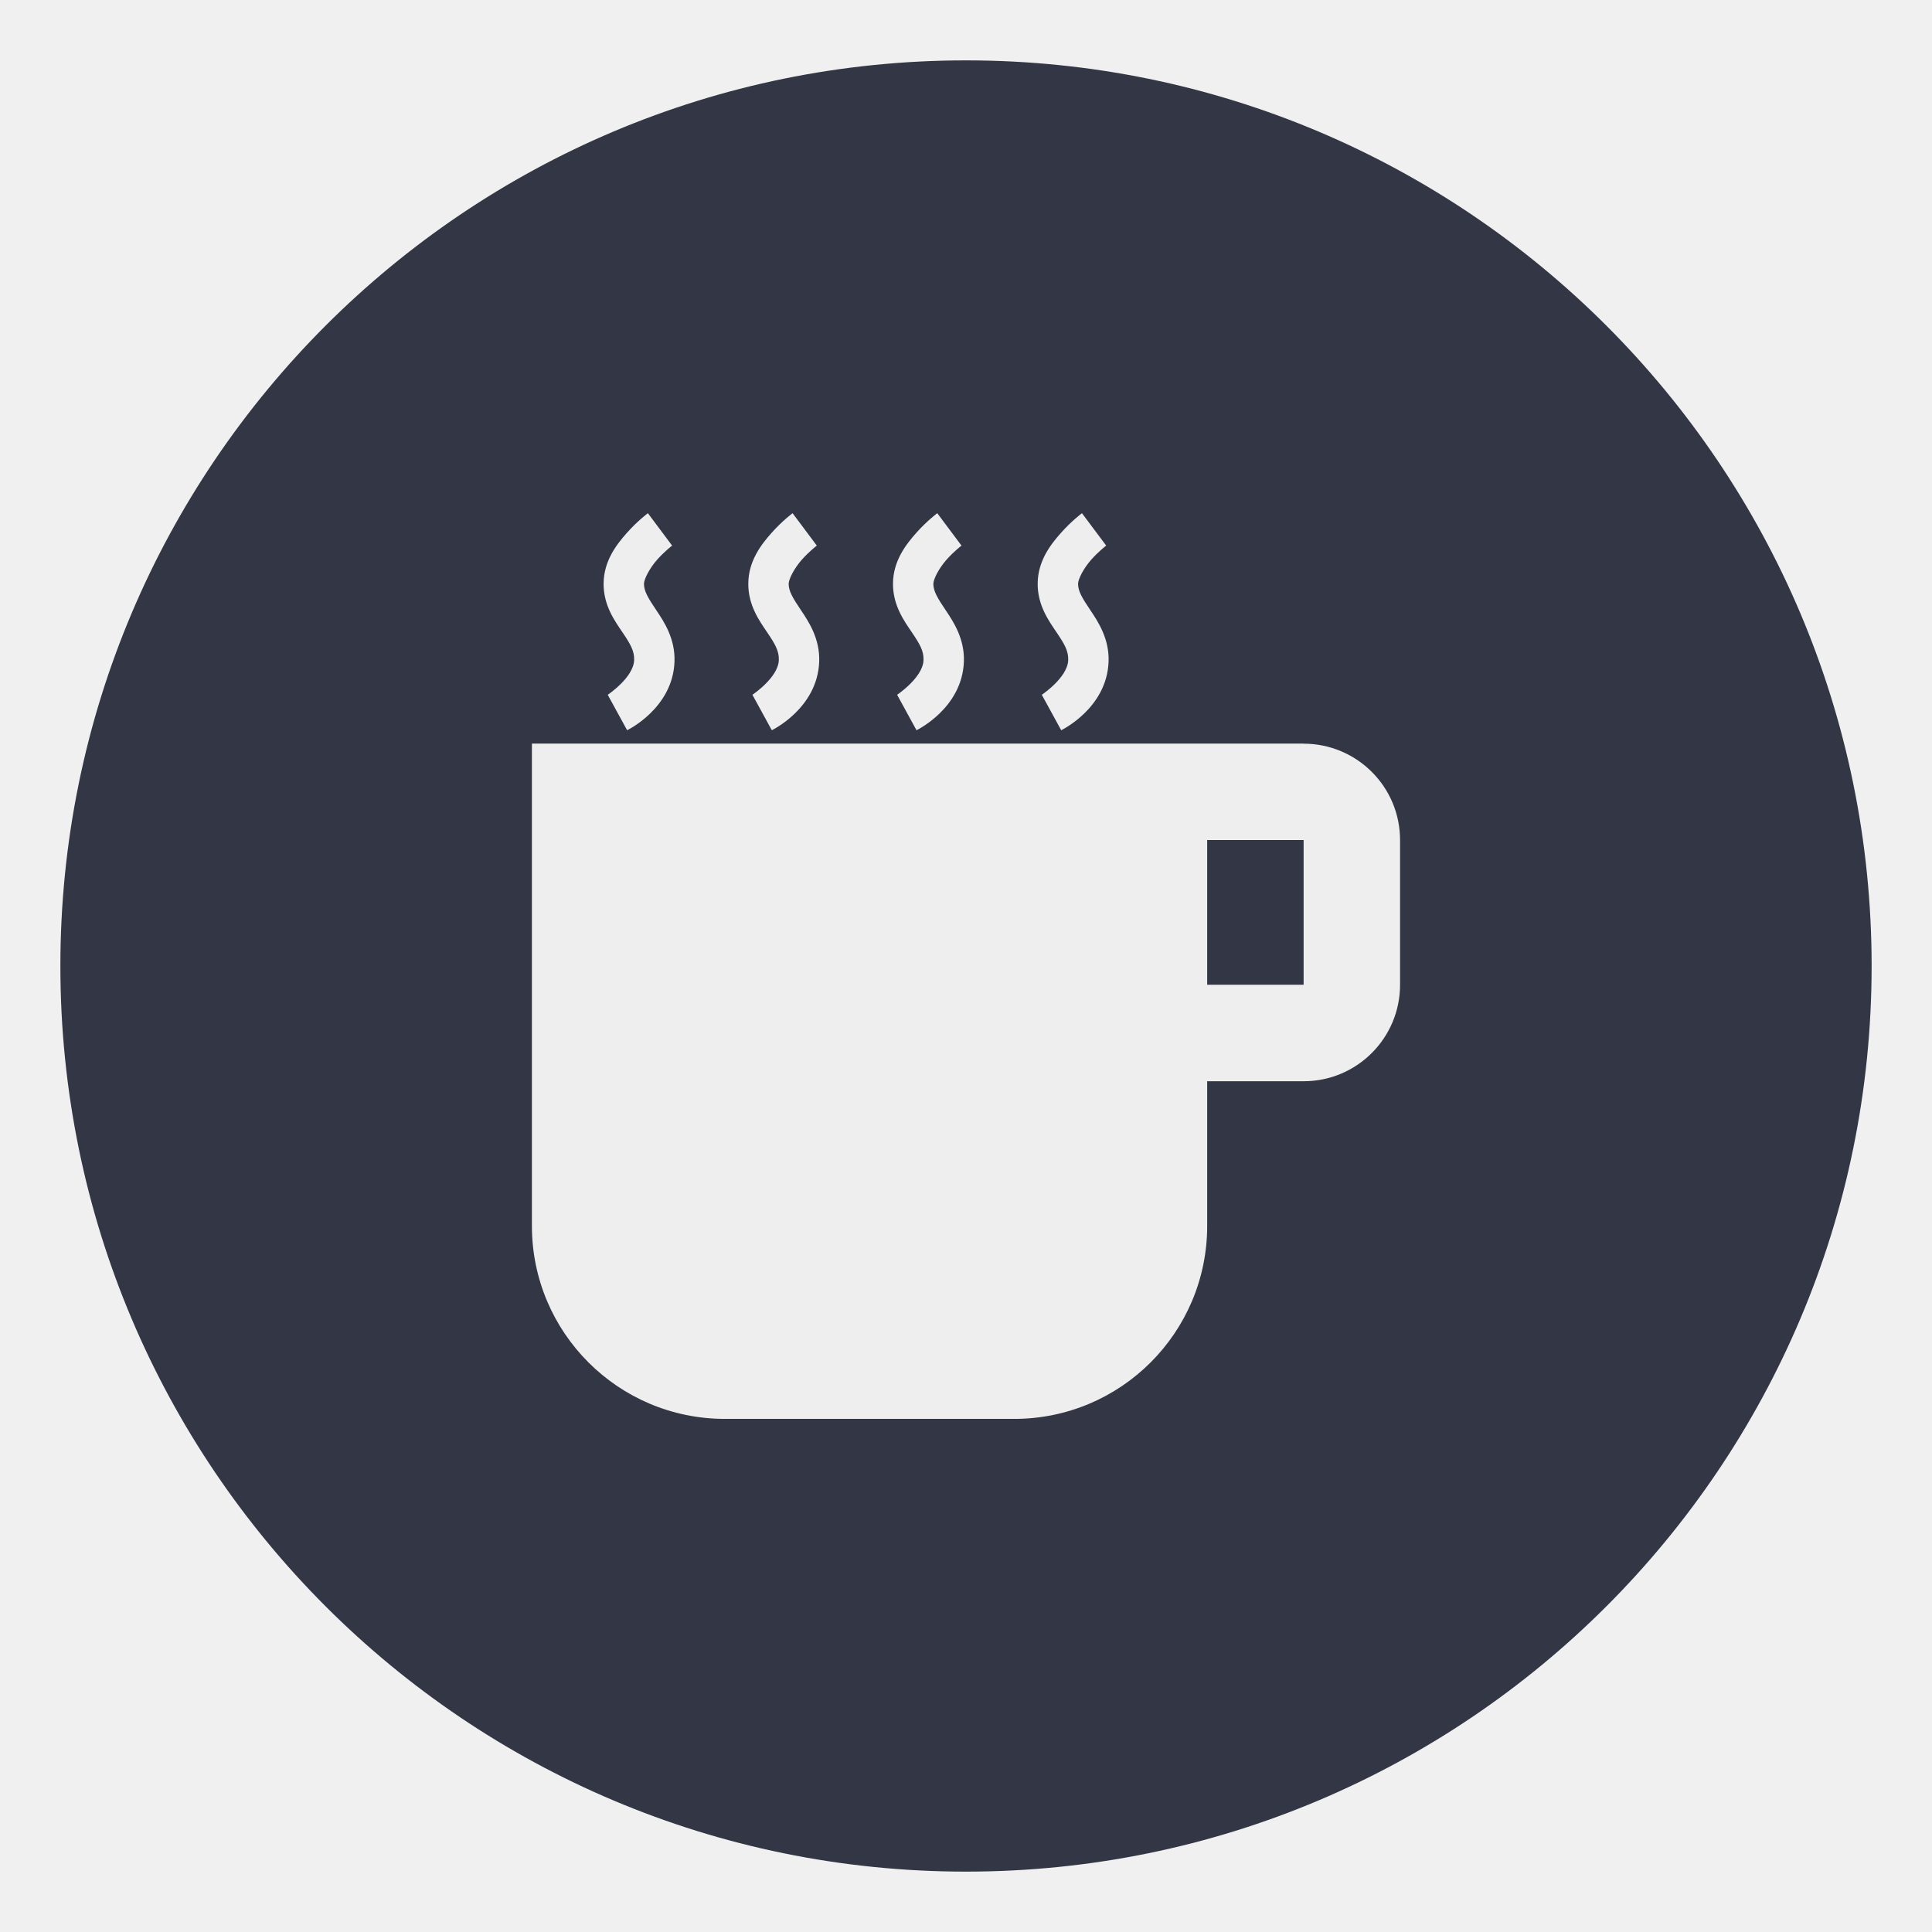
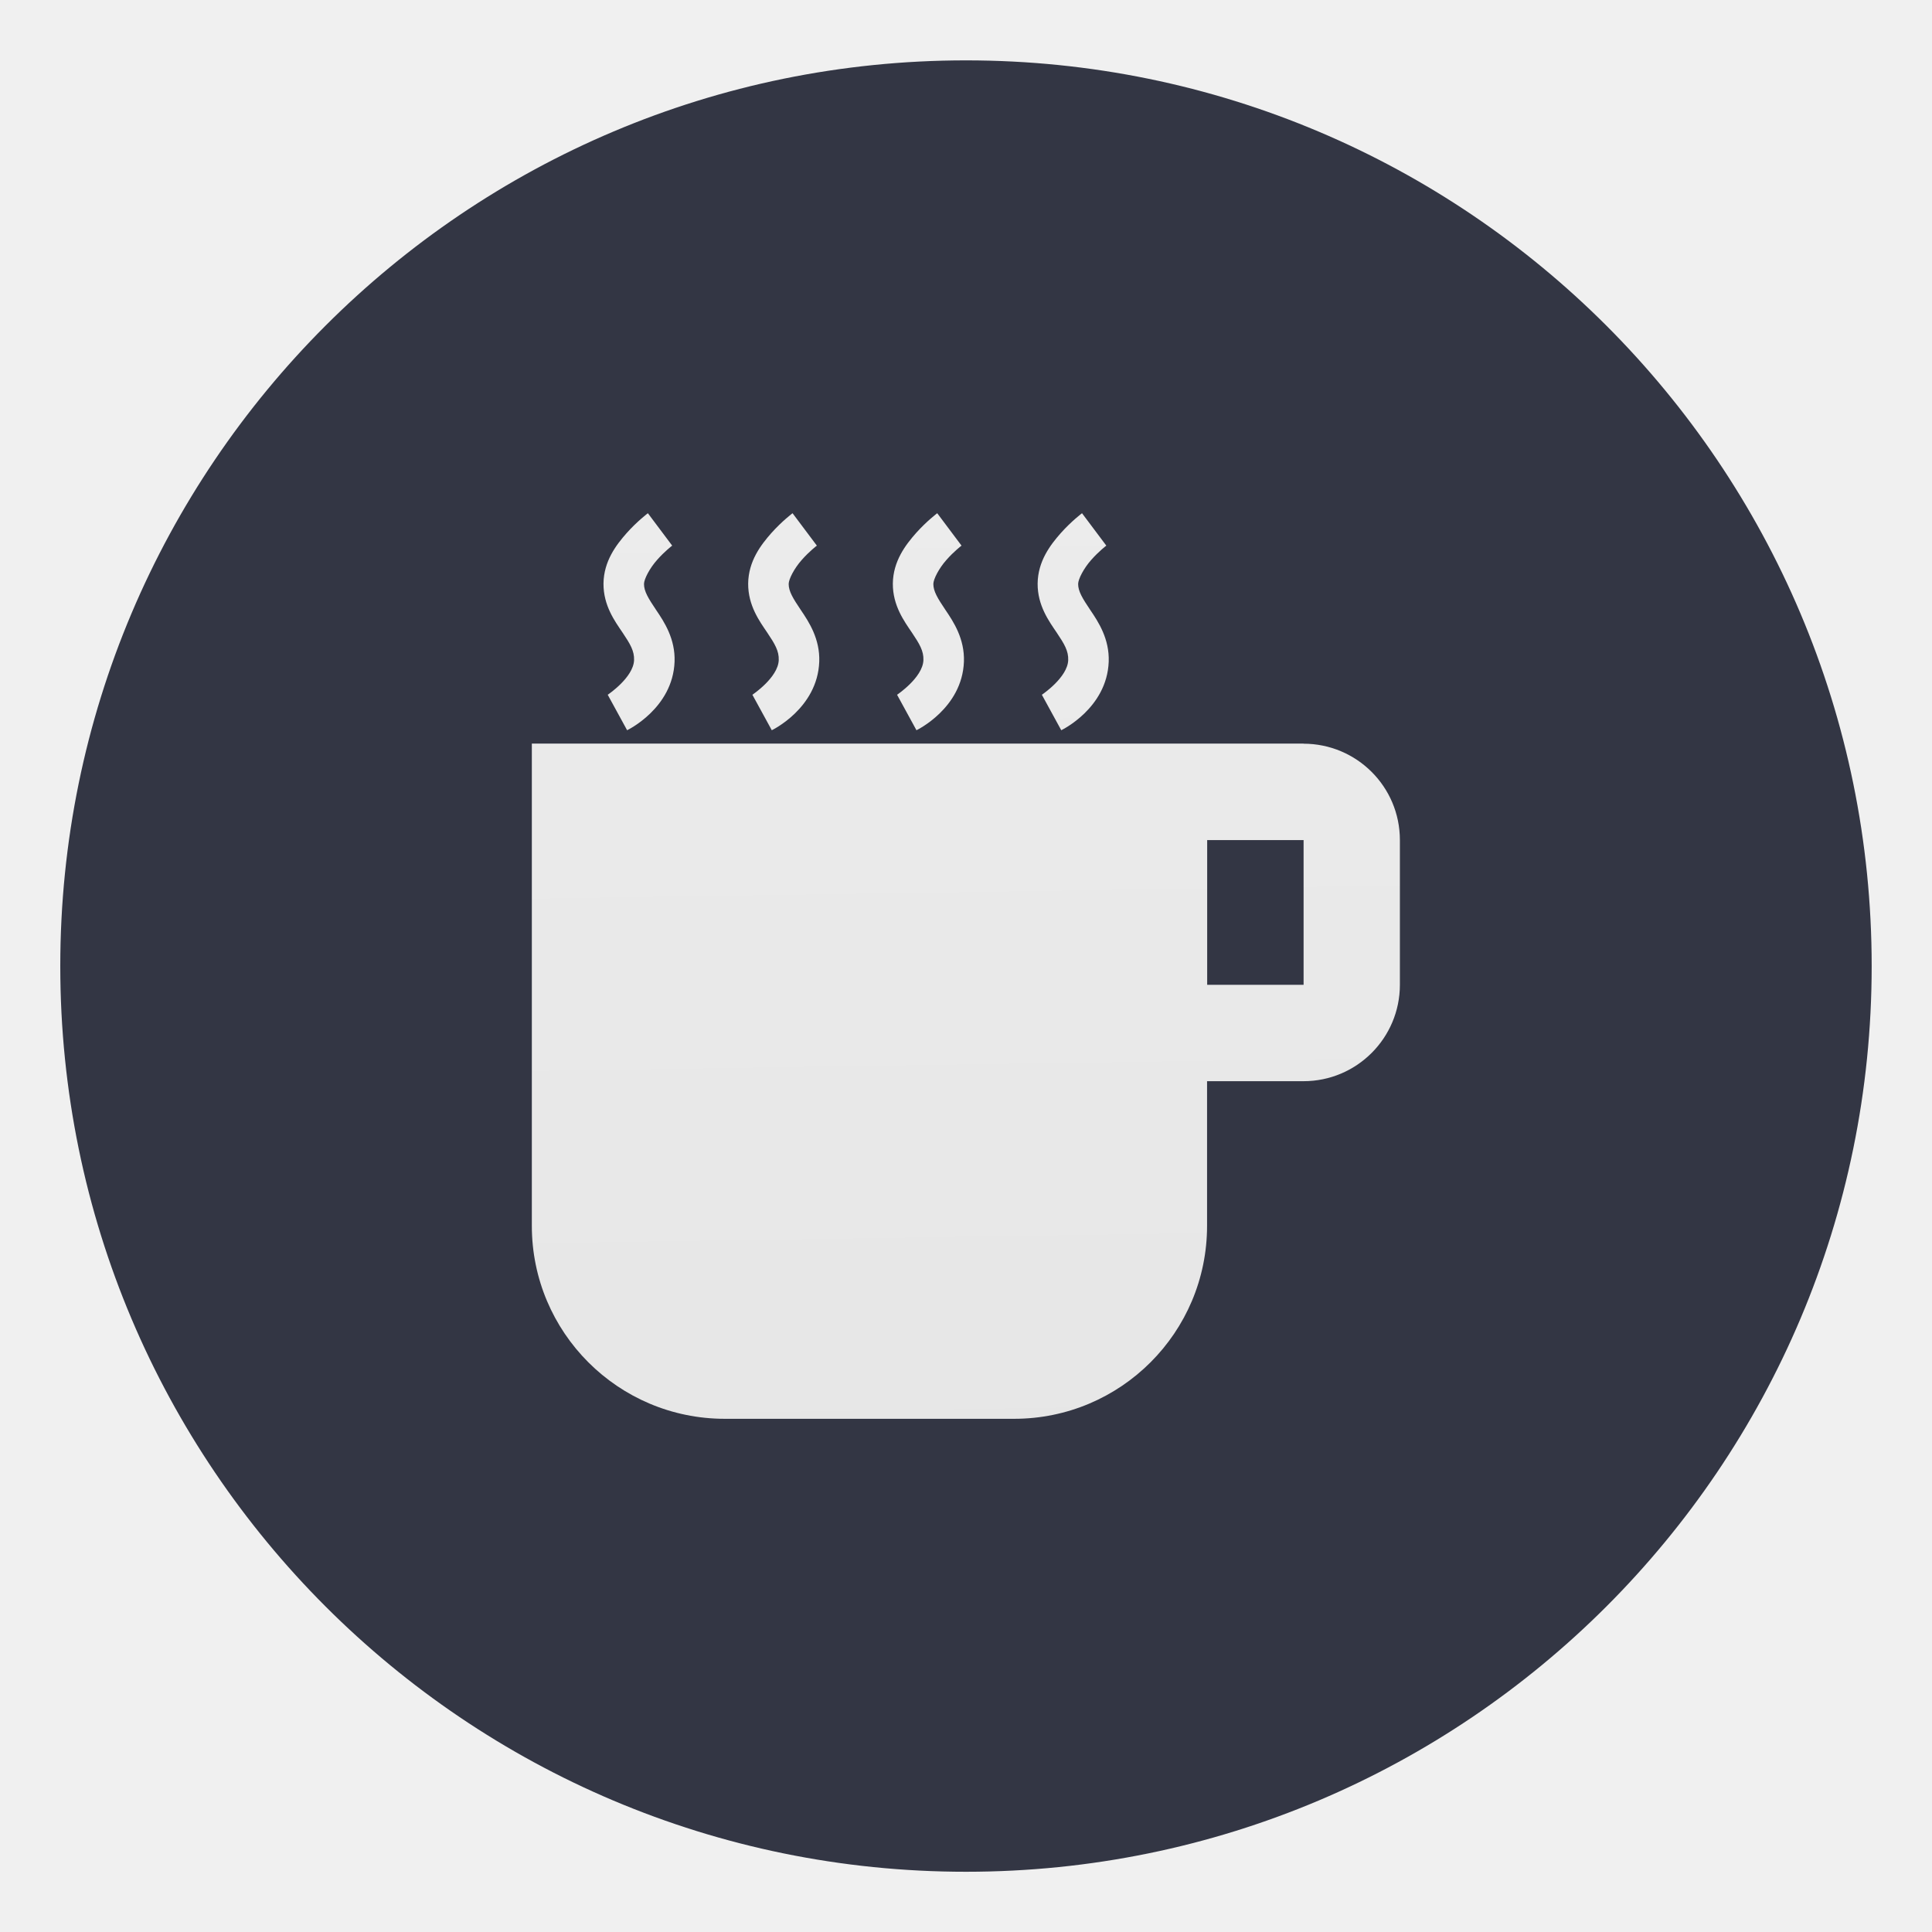
- <svg xmlns="http://www.w3.org/2000/svg" xmlns:xlink="http://www.w3.org/1999/xlink" viewBox="0 0 64 64" version="1.1" id="svg29" width="64" height="64">
-   <defs id="defs33">
-     <style type="text/css" id="style858" />
-     <style type="text/css" id="style860" />
-     <linearGradient id="linearGradient938" x1="80.368" x2="82.141" y1="13.177" y2="14.704" gradientTransform="matrix(3.6342,0,0,3.6342,-246.71,-6.3936)" gradientUnits="userSpaceOnUse">
-       <stop stop-color="#e5e6ea" offset="0" id="stop862" />
-       <stop stop-color="#2f3240" offset="1" id="stop864" />
+ <svg xmlns="http://www.w3.org/2000/svg" xmlns:xlink="http://www.w3.org/1999/xlink" width="64" height="64" version="1.1" viewBox="0 0 16.933 16.933">
+   <defs>
+     <linearGradient id="linearGradient945" x1="290.41" x2="290.05" y1="648.83" y2="625.02" gradientTransform="matrix(.63409 0 0 .63409 -173.11 -393.11)" gradientUnits="userSpaceOnUse" xlink:href="#a" />
+     <linearGradient id="a" x1="1" x2="47" gradientTransform="rotate(-90 24 24)" gradientUnits="userSpaceOnUse">
+       <stop stop-color="#e4e4e4" offset="0" />
+       <stop stop-color="#eee" offset="1" />
    </linearGradient>
-     <filter id="filter1066" x="-0.064" y="-0.057" width="1.128" height="1.113" color-interpolation-filters="sRGB">
-       <feGaussianBlur stdDeviation="0.227" id="feGaussianBlur867" />
-     </filter>
-     <filter id="filter1100" x="-0.122" y="-0.118" width="1.244" height="1.237" color-interpolation-filters="sRGB">
-       <feGaussianBlur stdDeviation="0.476" id="feGaussianBlur870" />
-     </filter>
-     <filter id="filter1066-3" x="-0.064" y="-0.057" width="1.128" height="1.113" color-interpolation-filters="sRGB">
-       <feGaussianBlur stdDeviation="0.227" id="feGaussianBlur13" />
-     </filter>
-     <filter id="filter1100-6" x="-0.122" y="-0.118" width="1.244" height="1.237" color-interpolation-filters="sRGB">
-       <feGaussianBlur stdDeviation="0.476" id="feGaussianBlur16" />
-     </filter>
-     <filter id="filter899" x="-0.064" y="-0.057" width="1.128" height="1.113" color-interpolation-filters="sRGB">
-       <feGaussianBlur stdDeviation="0.227" id="feGaussianBlur897" />
-     </filter>
-     <linearGradient id="linearGradient938-7" x1="80.368" x2="82.141" y1="13.177" y2="14.704" gradientTransform="matrix(3.6342,0,0,3.6342,-353.0694,-8.046269)" gradientUnits="userSpaceOnUse">
-       <stop stop-color="#e5e6ea" offset="0" id="stop8" />
-       <stop stop-color="#2f3240" offset="1" id="stop10" />
-     </linearGradient>
-     <linearGradient id="f" x1="408.58" x2="408.71" y1="539.83" y2="507.76" gradientTransform="matrix(0.95833,0,0,0.95833,-412.7123,-472.5965)" gradientUnits="userSpaceOnUse">
-       <stop stop-color="#ccc" offset="0" id="stop21" />
-       <stop stop-color="#fff" offset="1" id="stop23" />
-     </linearGradient>
-     <linearGradient xlink:href="#a" id="linearGradient945" gradientUnits="userSpaceOnUse" x1="290.411" y1="648.835" x2="290.052" y2="625.019" />
-     <linearGradient xlink:href="#a" id="linearGradient947" gradientUnits="userSpaceOnUse" x1="290.411" y1="648.835" x2="290.052" y2="625.019" />
-     <linearGradient xlink:href="#a" id="linearGradient949" gradientUnits="userSpaceOnUse" x1="290.411" y1="648.835" x2="290.052" y2="625.019" />
-     <linearGradient xlink:href="#a" id="linearGradient951" gradientUnits="userSpaceOnUse" x1="290.411" y1="648.835" x2="290.052" y2="625.019" />
-     <linearGradient xlink:href="#a" id="linearGradient953" gradientUnits="userSpaceOnUse" x1="290.411" y1="648.835" x2="290.052" y2="625.019" />
-     <style type="text/css" id="style858-3" />
-     <style type="text/css" id="style860-6" />
-     <filter id="filter1066-35" x="-0.064" y="-0.057" width="1.128" height="1.113" color-interpolation-filters="sRGB">
-       <feGaussianBlur stdDeviation="0.227" id="feGaussianBlur867-6" />
-     </filter>
-     <filter id="filter1100-2" x="-0.122" y="-0.118" width="1.244" height="1.237" color-interpolation-filters="sRGB">
-       <feGaussianBlur stdDeviation="0.476" id="feGaussianBlur870-9" />
-     </filter>
-     <filter id="filter1066-3-1" x="-0.064" y="-0.057" width="1.128" height="1.113" color-interpolation-filters="sRGB">
-       <feGaussianBlur stdDeviation="0.227" id="feGaussianBlur13-2" />
-     </filter>
-     <filter id="filter1100-6-7" x="-0.122" y="-0.118" width="1.244" height="1.237" color-interpolation-filters="sRGB">
-       <feGaussianBlur stdDeviation="0.476" id="feGaussianBlur16-0" />
-     </filter>
-     <filter id="filter899-9" x="-0.064" y="-0.057" width="1.128" height="1.113" color-interpolation-filters="sRGB">
-       <feGaussianBlur stdDeviation="0.227" id="feGaussianBlur897-3" />
-     </filter>
  </defs>
-   <linearGradient id="a" gradientTransform="rotate(-90,24,24)" gradientUnits="userSpaceOnUse" x1="1" x2="47">
-     <stop offset="0" stop-color="#e4e4e4" id="stop2" />
-     <stop offset="1" stop-color="#eee" id="stop4" />
-   </linearGradient>
-   <linearGradient id="b" gradientUnits="userSpaceOnUse" x1="24" x2="24" y1="47" y2="1">
-     <stop offset="0" stop-color="#2a2c2f" id="stop7" />
-     <stop offset="1" stop-color="#424649" id="stop9" />
-   </linearGradient>
-   <linearGradient gradientUnits="userSpaceOnUse" x1="285" x2="297" xlink:href="#a" y1="636.741" y2="636.741" id="linearGradient12" />
-   <linearGradient id="c" gradientUnits="userSpaceOnUse" x1="290.411" x2="290.052" xlink:href="#a" y1="648.835" y2="625.019" />
-   <style type="text/css" id="style880">.st0{opacity:0.15;fill:#45413C;}
- 	.st1{fill:#FFE500;}
- 	.st2{fill:#EBCB00;}
- 	.st3{fill:none;stroke:#45413C;stroke-linecap:round;stroke-linejoin:round;stroke-miterlimit:10;}
- 	.st4{fill:#FFAA54;}
- 	.st5{fill:#FF8A14;}
- 	.st6{fill:#FFB0CA;stroke:#45413C;stroke-linecap:round;stroke-linejoin:round;stroke-miterlimit:10;}
- 	.st7{fill:#FF87AF;stroke:#45413C;stroke-linecap:round;stroke-linejoin:round;stroke-miterlimit:10;}
- 	.st8{fill:#FFCC99;}
- 	.st9{fill:#FFFFFF;}
- 	.st10{fill:#F0F0F0;}
- 	.st11{fill:#BF8256;}
- 	.st12{fill:#915E3A;}
- 	.st13{fill:#DEA47A;}
- 	.st14{fill:#F0D5A8;}
- 	.st15{fill:#DEBB7E;}
- 	.st16{fill:#F7E5C6;}
- 	.st17{fill:#FF8A14;stroke:#45413C;stroke-linecap:round;stroke-linejoin:round;stroke-miterlimit:10;}
- 	.st18{fill:#FFF5E3;}
- 	.st19{fill:#FFF48C;}
- 	.st20{fill:#FFFACF;}
- 	.st21{fill:#FFFCE5;}
- 	.st22{fill:#FF87AF;}
- 	.st23{fill:#FFB0CA;}
- 	.st24{fill:#FFE500;stroke:#45413C;stroke-linecap:round;stroke-linejoin:round;stroke-miterlimit:10;}
- 	.st25{fill:#9CEB60;stroke:#45413C;stroke-linecap:round;stroke-linejoin:round;stroke-miterlimit:10;}
- 	.st26{fill:#FFFACF;stroke:#45413C;stroke-linecap:round;stroke-linejoin:round;stroke-miterlimit:10;}
- 	.st27{fill:#00F5BC;stroke:#45413C;stroke-linecap:round;stroke-linejoin:round;stroke-miterlimit:10;}
- 	.st28{fill:#BF8256;stroke:#45413C;stroke-linecap:round;stroke-linejoin:round;stroke-miterlimit:10;}
- 	.st29{fill:#FFE3CF;stroke:#45413C;stroke-linecap:round;stroke-linejoin:round;stroke-miterlimit:10;}
- 	.st30{fill:#FF6242;}
- 	.st31{fill:#FF866E;}
- 	.st32{fill:none;stroke:#E04122;stroke-linecap:round;stroke-linejoin:round;stroke-miterlimit:10;}
- 	.st33{fill:#FFFEF2;stroke:#45413C;stroke-linecap:round;stroke-linejoin:round;stroke-miterlimit:10;}
- 	.st34{fill:#FF6242;stroke:#45413C;stroke-linecap:round;stroke-linejoin:round;stroke-miterlimit:10;}
- 	.st35{fill:#FFA694;}
- 	.st36{fill:#FFFFFF;stroke:#45413C;stroke-linecap:round;stroke-linejoin:round;stroke-miterlimit:10;}
- 	.st37{fill:#FFFEF2;}
- 	.st38{fill:#FF6196;}
- 	.st39{fill:#B89558;}
- 	.st40{fill:none;stroke:#915E3A;stroke-linecap:round;stroke-linejoin:round;stroke-miterlimit:10;}
- 	.st41{fill:#DEBB7E;stroke:#45413C;stroke-linecap:round;stroke-linejoin:round;stroke-miterlimit:10;}
- 	.st42{fill:#6DD627;stroke:#45413C;stroke-linecap:round;stroke-linejoin:round;stroke-miterlimit:10;}
- 	.st43{fill:#E5F8FF;}
- 	.st44{fill:#E8F4FA;}
- 	.st45{fill:#E8F4FA;stroke:#45413C;stroke-linecap:round;stroke-linejoin:round;stroke-miterlimit:10;}
- 	.st46{fill:#FFCCDD;}
- 	.st47{fill:#E5F8FF;stroke:#45413C;stroke-linecap:round;stroke-linejoin:round;stroke-miterlimit:10;}
- 	.st48{fill:#00B8F0;stroke:#45413C;stroke-linecap:round;stroke-linejoin:round;stroke-miterlimit:10;}
- 	.st49{fill:#00B8F0;}
- 	.st50{fill:#4ACFFF;}
- 	.st51{fill:#E04122;}
- 	.st52{fill:#E04122;stroke:#45413C;stroke-linecap:round;stroke-linejoin:round;stroke-miterlimit:10;}
- 	.st53{fill:#87898C;}
- 	.st54{fill:#BDBEC0;}
- 	.st55{fill:#656769;}
- 	.st56{fill:#525252;}
- 	.st57{fill:#FFF48C;stroke:#45413C;stroke-linecap:round;stroke-linejoin:round;stroke-miterlimit:10;}
- 	.st58{fill:#6DD627;}
- 	.st59{fill:#EB6D00;}
- 	.st60{fill:#46B000;}
- 	.st61{fill:#80DDFF;}
- 	.st62{fill:#DAEDF7;}
- 	.st63{fill:#BF8DF2;stroke:#45413C;stroke-linecap:round;stroke-linejoin:round;stroke-miterlimit:10;}
- 	.st64{fill:#9F5AE5;stroke:#45413C;stroke-linecap:round;stroke-linejoin:round;stroke-miterlimit:10;}
- 	.st65{fill:#C8FFA1;}
- 	.st66{fill:#E4FFD1;}
- 	.st67{fill:#9CEB60;}
- 	.st68{fill:#E5FEFF;}
- 	.st69{fill:#B8ECFF;}
- 	.st70{fill:#E0E0E0;stroke:#45413C;stroke-linecap:round;stroke-linejoin:round;stroke-miterlimit:10;}
- 	.st71{fill:#E0E0E0;}
- 	.st72{fill:none;stroke:#4F4B45;stroke-linejoin:round;stroke-miterlimit:10;}
- 	.st73{fill:none;stroke:#4F4B45;stroke-linecap:round;stroke-linejoin:round;stroke-miterlimit:10;}
- 	.st74{fill:#E0366F;stroke:#45413C;stroke-linecap:round;stroke-linejoin:round;stroke-miterlimit:10;}
- 	.st75{fill:none;stroke:#45413C;stroke-miterlimit:10;}
- 	.st76{fill:#FF866E;stroke:#45413C;stroke-linecap:round;stroke-linejoin:round;stroke-miterlimit:10;}
- 	.st77{fill:#45413C;stroke:#45413C;stroke-linecap:round;stroke-linejoin:round;stroke-miterlimit:10;}
- 	.st78{fill:#9F5AE5;}
- 	.st79{fill:#803EC2;}
- 	.st80{fill:#803EC2;stroke:#45413C;stroke-linecap:round;stroke-linejoin:round;stroke-miterlimit:10;}
- 	.st81{fill:#BF8DF2;}
- 	.st82{fill:#FFAA54;stroke:#45413C;stroke-linecap:round;stroke-linejoin:round;stroke-miterlimit:10;}
- 	.st83{fill:none;stroke:#45413C;stroke-linejoin:round;stroke-miterlimit:10;}
- 	.st84{fill:#FFCCDD;stroke:#45413C;stroke-linecap:round;stroke-linejoin:round;stroke-miterlimit:10;}
- 	.st85{fill:#FF6196;stroke:#45413C;stroke-linecap:round;stroke-linejoin:round;stroke-miterlimit:10;}
- 	.st86{fill:#FFE5EE;}
- 	.st87{fill:#F7E5C6;stroke:#45413C;stroke-linecap:round;stroke-linejoin:round;stroke-miterlimit:10;}
- 	.st88{fill:#E5FFF9;}
- 	.st89{fill:none;stroke:#45413C;stroke-width:1.006;stroke-linecap:round;stroke-linejoin:round;stroke-miterlimit:10;}
- 	.st90{fill:#4AEFF7;}
- 	.st91{fill:#A6FBFF;}
- 	.st92{fill:#E5FEFF;stroke:#45413C;stroke-linecap:round;stroke-linejoin:round;stroke-miterlimit:10;}
- 	.st93{fill:#46B000;stroke:#45413C;stroke-linecap:round;stroke-linejoin:round;stroke-miterlimit:10;}
- 	.st94{fill:#FFFFFF;stroke:#45413C;stroke-linejoin:round;stroke-miterlimit:10;}
- 	.st95{fill:#FFFFFF;stroke:#45413C;stroke-miterlimit:10;}
- 	.st96{fill:#009FD9;}
- 	.st97{fill:#00DFEB;}
- 	.st98{fill:#C0DCEB;stroke:#45413C;stroke-linecap:round;stroke-linejoin:round;stroke-miterlimit:10;}
- 	.st99{fill:#00DFEB;stroke:#45413C;stroke-linecap:round;stroke-linejoin:round;stroke-miterlimit:10;}
- 	.st100{fill:#FFE5EE;stroke:#45413C;stroke-linecap:round;stroke-linejoin:round;stroke-miterlimit:10;}
- 	.st101{fill:#8CA4B8;}
- 	.st102{fill:#ADC4D9;}
- 	.st103{fill:#656769;stroke:#45413C;stroke-linecap:round;stroke-linejoin:round;stroke-miterlimit:10;}
- 	.st104{fill:#F0F0F0;stroke:#45413C;stroke-linecap:round;stroke-linejoin:round;stroke-miterlimit:10;}
- 	.st105{fill:#C0DCEB;}
- 	.st106{fill:#45413C;}
- 	.st107{fill:#FFCABF;}
- 	.st108{fill:#87898C;stroke:#45413C;stroke-linecap:round;stroke-linejoin:round;stroke-miterlimit:10;}
- 	.st109{fill:#EBCB00;stroke:#45413C;stroke-linecap:round;stroke-linejoin:round;stroke-miterlimit:10;}</style>
-   <circle style="fill:#333644;fill-opacity:1;stroke-width:1.119;stroke-linecap:round" id="path868" cx="32" cy="32" r="30" />
-   <g fill="url(#c)" transform="matrix(2.396549,0,0,2.396549,-665.3963,-1493.981)" id="g27" style="fill:url(#c)">
-     <path d="m 295.667,637 h -1.333 v -2 h 1.333 z m 0,-3.333 h -10.667 v 6.667 c 0,1.473 1.194,2.667 2.667,2.667 h 4 c 1.473,0 2.667,-1.194 2.667,-2.667 v -2 h 1.333 c 0.736,0 1.333,-0.597 1.333,-1.333 v -2 c 0,-0.74 -0.6,-1.333 -1.333,-1.333 z" id="path17" style="fill:url(#linearGradient945)" />
-     <path d="m 286.603,630.482 c 0,0 -0.146,0.109 -0.291,0.273 -0.145,0.163 -0.319,0.389 -0.321,0.7 -0.002,0.304 0.157,0.52 0.263,0.677 0.106,0.157 0.164,0.254 0.159,0.382 -0.009,0.241 -0.365,0.478 -0.365,0.478 l 0.268,0.49 c 0,0 0.632,-0.302 0.655,-0.948 0.011,-0.316 -0.143,-0.55 -0.253,-0.713 -0.11,-0.164 -0.169,-0.26 -0.169,-0.362 3.3e-4,-0.066 0.077,-0.215 0.181,-0.333 0.105,-0.118 0.208,-0.196 0.208,-0.196 z" id="path19" style="fill:url(#linearGradient947)" />
-     <path d="m 288.603,630.482 c 0,0 -0.146,0.109 -0.291,0.273 -0.145,0.163 -0.319,0.389 -0.321,0.7 -0.002,0.304 0.157,0.52 0.263,0.677 0.106,0.157 0.164,0.254 0.159,0.382 -0.009,0.241 -0.365,0.478 -0.365,0.478 l 0.268,0.49 c 0,0 0.632,-0.302 0.655,-0.948 0.011,-0.316 -0.143,-0.55 -0.253,-0.713 -0.11,-0.164 -0.169,-0.26 -0.169,-0.362 3.3e-4,-0.066 0.077,-0.215 0.181,-0.333 0.105,-0.118 0.208,-0.196 0.208,-0.196 z" id="path21" style="fill:url(#linearGradient949)" />
-     <path d="m 290.603,630.482 c 0,0 -0.146,0.109 -0.291,0.273 -0.145,0.163 -0.319,0.389 -0.321,0.7 -0.002,0.304 0.157,0.52 0.263,0.677 0.106,0.157 0.164,0.254 0.159,0.382 -0.009,0.241 -0.365,0.478 -0.365,0.478 l 0.268,0.49 c 0,0 0.632,-0.302 0.655,-0.948 0.011,-0.316 -0.143,-0.55 -0.253,-0.713 -0.11,-0.164 -0.169,-0.26 -0.169,-0.362 3.3e-4,-0.066 0.077,-0.215 0.181,-0.333 0.105,-0.118 0.208,-0.196 0.208,-0.196 z" id="path23" style="fill:url(#linearGradient951)" />
-     <path d="m 292.603,630.482 c 0,0 -0.146,0.109 -0.291,0.273 -0.145,0.163 -0.319,0.389 -0.321,0.7 -0.002,0.304 0.157,0.52 0.263,0.677 0.106,0.157 0.164,0.254 0.159,0.382 -0.009,0.241 -0.365,0.478 -0.365,0.478 l 0.268,0.49 c 0,0 0.632,-0.302 0.655,-0.948 0.011,-0.316 -0.143,-0.55 -0.253,-0.713 -0.11,-0.164 -0.169,-0.26 -0.169,-0.362 3.3e-4,-0.066 0.077,-0.215 0.181,-0.333 0.105,-0.118 0.208,-0.196 0.208,-0.196 z" id="path25" style="fill:url(#linearGradient953)" />
+   <path d="m3.707 5.29 0.034 0.317 0.653 6.03 7.776-0.842-0.688-6.348zm0.704 0.566 6.506-0.705 0.55 5.078-6.506 0.705zm0.839 0.55 0.126 1.159 1.159-0.126-0.126-1.159zm6.547-0.547 0.069 0.635 0.159-0.017 0.499 4.602-6.506 0.705-0.017-0.159-0.635 0.069 0.086 0.793 7.776-0.842-0.636-5.872zm-6.36 2.271 0.034 0.317 4.667-0.506-0.034-0.317zm0.096 0.882 0.034 0.317 1.247-0.135-0.034-0.317zm1.676-0.182 0.034 0.317 1.069-0.116-0.034-0.317zm0.284 0.862 0.03 0.318 0.493-0.047-0.03-0.318zm-1.864 0.205 0.034 0.317 1.425-0.154-0.034-0.317z" color="#000000" color-rendering="auto" dominant-baseline="auto" fill="#fff" image-rendering="auto" shape-rendering="auto" solid-color="#000000" style="font-feature-settings:normal;font-variant-alternates:normal;font-variant-caps:normal;font-variant-ligatures:normal;font-variant-numeric:normal;font-variant-position:normal;isolation:auto;mix-blend-mode:normal;shape-padding:0;text-decoration-color:#000000;text-decoration-line:none;text-decoration-style:solid;text-indent:0;text-orientation:mixed;text-transform:none;white-space:normal" />
+   <g transform="translate(-2.9407 -2.1769)">
+     <circle cx="11.407" cy="10.644" r="7.938" fill="#333644" stroke-linecap="round" stroke-width=".296" />
+     <g fill="url(#linearGradient945)" stroke-width=".634">
+       <path d="m14.366 10.808h-0.845v-1.268h0.845zm0-2.114h-6.764v4.227c0 0.934 0.757 1.691 1.691 1.691h2.536c0.934 0 1.691-0.757 1.691-1.691v-1.268h0.845c0.467 0 0.845-0.379 0.845-0.845v-1.268c0-0.469-0.38-0.845-0.845-0.845z" />
+       <path d="m8.619 6.675s-0.092 0.069-0.185 0.173c-0.092 0.104-0.202 0.247-0.204 0.444-0.001 0.193 0.1 0.33 0.167 0.429 0.067 0.1 0.104 0.161 0.101 0.242-0.006 0.153-0.231 0.303-0.231 0.303l0.17 0.311s0.401-0.191 0.416-0.601c0.007-0.2-0.091-0.349-0.161-0.452-0.07-0.104-0.107-0.165-0.107-0.229 2.093e-4 -0.042 0.049-0.137 0.115-0.211 0.066-0.075 0.132-0.125 0.132-0.125z" />
+       <path d="m9.887 6.675s-0.092 0.069-0.185 0.173c-0.092 0.104-0.202 0.247-0.204 0.444-0.001 0.193 0.1 0.33 0.167 0.429 0.067 0.1 0.104 0.161 0.101 0.242-0.006 0.153-0.231 0.303-0.231 0.303l0.17 0.311s0.401-0.191 0.416-0.601c0.007-0.2-0.091-0.349-0.161-0.452-0.07-0.104-0.107-0.165-0.107-0.229 2.093e-4 -0.042 0.049-0.137 0.115-0.211 0.066-0.075 0.132-0.125 0.132-0.125z" />
+       <path d="m11.155 6.675s-0.092 0.069-0.185 0.173c-0.092 0.104-0.202 0.247-0.204 0.444-0.001 0.193 0.1 0.33 0.167 0.429 0.067 0.1 0.104 0.161 0.101 0.242-0.006 0.153-0.231 0.303-0.231 0.303l0.17 0.311s0.401-0.191 0.416-0.601c0.007-0.2-0.091-0.349-0.161-0.452-0.07-0.104-0.107-0.165-0.107-0.229 2.09e-4 -0.042 0.049-0.137 0.115-0.211 0.066-0.075 0.132-0.125 0.132-0.125z" />
+       <path d="m12.424 6.675s-0.092 0.069-0.185 0.173c-0.092 0.104-0.202 0.247-0.204 0.444-0.001 0.193 0.1 0.33 0.167 0.429 0.067 0.1 0.104 0.161 0.101 0.242-0.006 0.153-0.231 0.303-0.231 0.303l0.17 0.311s0.401-0.191 0.416-0.601c0.007-0.2-0.091-0.349-0.161-0.452-0.07-0.104-0.107-0.165-0.107-0.229 2.09e-4 -0.042 0.049-0.137 0.115-0.211 0.066-0.075 0.132-0.125 0.132-0.125z" />
+     </g>
  </g>
-   <style type="text/css" id="style880-7">.st0{opacity:0.15;fill:#45413C;}
- 	.st1{fill:#FFE500;}
- 	.st2{fill:#EBCB00;}
- 	.st3{fill:none;stroke:#45413C;stroke-linecap:round;stroke-linejoin:round;stroke-miterlimit:10;}
- 	.st4{fill:#FFAA54;}
- 	.st5{fill:#FF8A14;}
- 	.st6{fill:#FFB0CA;stroke:#45413C;stroke-linecap:round;stroke-linejoin:round;stroke-miterlimit:10;}
- 	.st7{fill:#FF87AF;stroke:#45413C;stroke-linecap:round;stroke-linejoin:round;stroke-miterlimit:10;}
- 	.st8{fill:#FFCC99;}
- 	.st9{fill:#FFFFFF;}
- 	.st10{fill:#F0F0F0;}
- 	.st11{fill:#BF8256;}
- 	.st12{fill:#915E3A;}
- 	.st13{fill:#DEA47A;}
- 	.st14{fill:#F0D5A8;}
- 	.st15{fill:#DEBB7E;}
- 	.st16{fill:#F7E5C6;}
- 	.st17{fill:#FF8A14;stroke:#45413C;stroke-linecap:round;stroke-linejoin:round;stroke-miterlimit:10;}
- 	.st18{fill:#FFF5E3;}
- 	.st19{fill:#FFF48C;}
- 	.st20{fill:#FFFACF;}
- 	.st21{fill:#FFFCE5;}
- 	.st22{fill:#FF87AF;}
- 	.st23{fill:#FFB0CA;}
- 	.st24{fill:#FFE500;stroke:#45413C;stroke-linecap:round;stroke-linejoin:round;stroke-miterlimit:10;}
- 	.st25{fill:#9CEB60;stroke:#45413C;stroke-linecap:round;stroke-linejoin:round;stroke-miterlimit:10;}
- 	.st26{fill:#FFFACF;stroke:#45413C;stroke-linecap:round;stroke-linejoin:round;stroke-miterlimit:10;}
- 	.st27{fill:#00F5BC;stroke:#45413C;stroke-linecap:round;stroke-linejoin:round;stroke-miterlimit:10;}
- 	.st28{fill:#BF8256;stroke:#45413C;stroke-linecap:round;stroke-linejoin:round;stroke-miterlimit:10;}
- 	.st29{fill:#FFE3CF;stroke:#45413C;stroke-linecap:round;stroke-linejoin:round;stroke-miterlimit:10;}
- 	.st30{fill:#FF6242;}
- 	.st31{fill:#FF866E;}
- 	.st32{fill:none;stroke:#E04122;stroke-linecap:round;stroke-linejoin:round;stroke-miterlimit:10;}
- 	.st33{fill:#FFFEF2;stroke:#45413C;stroke-linecap:round;stroke-linejoin:round;stroke-miterlimit:10;}
- 	.st34{fill:#FF6242;stroke:#45413C;stroke-linecap:round;stroke-linejoin:round;stroke-miterlimit:10;}
- 	.st35{fill:#FFA694;}
- 	.st36{fill:#FFFFFF;stroke:#45413C;stroke-linecap:round;stroke-linejoin:round;stroke-miterlimit:10;}
- 	.st37{fill:#FFFEF2;}
- 	.st38{fill:#FF6196;}
- 	.st39{fill:#B89558;}
- 	.st40{fill:none;stroke:#915E3A;stroke-linecap:round;stroke-linejoin:round;stroke-miterlimit:10;}
- 	.st41{fill:#DEBB7E;stroke:#45413C;stroke-linecap:round;stroke-linejoin:round;stroke-miterlimit:10;}
- 	.st42{fill:#6DD627;stroke:#45413C;stroke-linecap:round;stroke-linejoin:round;stroke-miterlimit:10;}
- 	.st43{fill:#E5F8FF;}
- 	.st44{fill:#E8F4FA;}
- 	.st45{fill:#E8F4FA;stroke:#45413C;stroke-linecap:round;stroke-linejoin:round;stroke-miterlimit:10;}
- 	.st46{fill:#FFCCDD;}
- 	.st47{fill:#E5F8FF;stroke:#45413C;stroke-linecap:round;stroke-linejoin:round;stroke-miterlimit:10;}
- 	.st48{fill:#00B8F0;stroke:#45413C;stroke-linecap:round;stroke-linejoin:round;stroke-miterlimit:10;}
- 	.st49{fill:#00B8F0;}
- 	.st50{fill:#4ACFFF;}
- 	.st51{fill:#E04122;}
- 	.st52{fill:#E04122;stroke:#45413C;stroke-linecap:round;stroke-linejoin:round;stroke-miterlimit:10;}
- 	.st53{fill:#87898C;}
- 	.st54{fill:#BDBEC0;}
- 	.st55{fill:#656769;}
- 	.st56{fill:#525252;}
- 	.st57{fill:#FFF48C;stroke:#45413C;stroke-linecap:round;stroke-linejoin:round;stroke-miterlimit:10;}
- 	.st58{fill:#6DD627;}
- 	.st59{fill:#EB6D00;}
- 	.st60{fill:#46B000;}
- 	.st61{fill:#80DDFF;}
- 	.st62{fill:#DAEDF7;}
- 	.st63{fill:#BF8DF2;stroke:#45413C;stroke-linecap:round;stroke-linejoin:round;stroke-miterlimit:10;}
- 	.st64{fill:#9F5AE5;stroke:#45413C;stroke-linecap:round;stroke-linejoin:round;stroke-miterlimit:10;}
- 	.st65{fill:#C8FFA1;}
- 	.st66{fill:#E4FFD1;}
- 	.st67{fill:#9CEB60;}
- 	.st68{fill:#E5FEFF;}
- 	.st69{fill:#B8ECFF;}
- 	.st70{fill:#E0E0E0;stroke:#45413C;stroke-linecap:round;stroke-linejoin:round;stroke-miterlimit:10;}
- 	.st71{fill:#E0E0E0;}
- 	.st72{fill:none;stroke:#4F4B45;stroke-linejoin:round;stroke-miterlimit:10;}
- 	.st73{fill:none;stroke:#4F4B45;stroke-linecap:round;stroke-linejoin:round;stroke-miterlimit:10;}
- 	.st74{fill:#E0366F;stroke:#45413C;stroke-linecap:round;stroke-linejoin:round;stroke-miterlimit:10;}
- 	.st75{fill:none;stroke:#45413C;stroke-miterlimit:10;}
- 	.st76{fill:#FF866E;stroke:#45413C;stroke-linecap:round;stroke-linejoin:round;stroke-miterlimit:10;}
- 	.st77{fill:#45413C;stroke:#45413C;stroke-linecap:round;stroke-linejoin:round;stroke-miterlimit:10;}
- 	.st78{fill:#9F5AE5;}
- 	.st79{fill:#803EC2;}
- 	.st80{fill:#803EC2;stroke:#45413C;stroke-linecap:round;stroke-linejoin:round;stroke-miterlimit:10;}
- 	.st81{fill:#BF8DF2;}
- 	.st82{fill:#FFAA54;stroke:#45413C;stroke-linecap:round;stroke-linejoin:round;stroke-miterlimit:10;}
- 	.st83{fill:none;stroke:#45413C;stroke-linejoin:round;stroke-miterlimit:10;}
- 	.st84{fill:#FFCCDD;stroke:#45413C;stroke-linecap:round;stroke-linejoin:round;stroke-miterlimit:10;}
- 	.st85{fill:#FF6196;stroke:#45413C;stroke-linecap:round;stroke-linejoin:round;stroke-miterlimit:10;}
- 	.st86{fill:#FFE5EE;}
- 	.st87{fill:#F7E5C6;stroke:#45413C;stroke-linecap:round;stroke-linejoin:round;stroke-miterlimit:10;}
- 	.st88{fill:#E5FFF9;}
- 	.st89{fill:none;stroke:#45413C;stroke-width:1.006;stroke-linecap:round;stroke-linejoin:round;stroke-miterlimit:10;}
- 	.st90{fill:#4AEFF7;}
- 	.st91{fill:#A6FBFF;}
- 	.st92{fill:#E5FEFF;stroke:#45413C;stroke-linecap:round;stroke-linejoin:round;stroke-miterlimit:10;}
- 	.st93{fill:#46B000;stroke:#45413C;stroke-linecap:round;stroke-linejoin:round;stroke-miterlimit:10;}
- 	.st94{fill:#FFFFFF;stroke:#45413C;stroke-linejoin:round;stroke-miterlimit:10;}
- 	.st95{fill:#FFFFFF;stroke:#45413C;stroke-miterlimit:10;}
- 	.st96{fill:#009FD9;}
- 	.st97{fill:#00DFEB;}
- 	.st98{fill:#C0DCEB;stroke:#45413C;stroke-linecap:round;stroke-linejoin:round;stroke-miterlimit:10;}
- 	.st99{fill:#00DFEB;stroke:#45413C;stroke-linecap:round;stroke-linejoin:round;stroke-miterlimit:10;}
- 	.st100{fill:#FFE5EE;stroke:#45413C;stroke-linecap:round;stroke-linejoin:round;stroke-miterlimit:10;}
- 	.st101{fill:#8CA4B8;}
- 	.st102{fill:#ADC4D9;}
- 	.st103{fill:#656769;stroke:#45413C;stroke-linecap:round;stroke-linejoin:round;stroke-miterlimit:10;}
- 	.st104{fill:#F0F0F0;stroke:#45413C;stroke-linecap:round;stroke-linejoin:round;stroke-miterlimit:10;}
- 	.st105{fill:#C0DCEB;}
- 	.st106{fill:#45413C;}
- 	.st107{fill:#FFCABF;}
- 	.st108{fill:#87898C;stroke:#45413C;stroke-linecap:round;stroke-linejoin:round;stroke-miterlimit:10;}
- 	.st109{fill:#EBCB00;stroke:#45413C;stroke-linecap:round;stroke-linejoin:round;stroke-miterlimit:10;}</style>
</svg>
